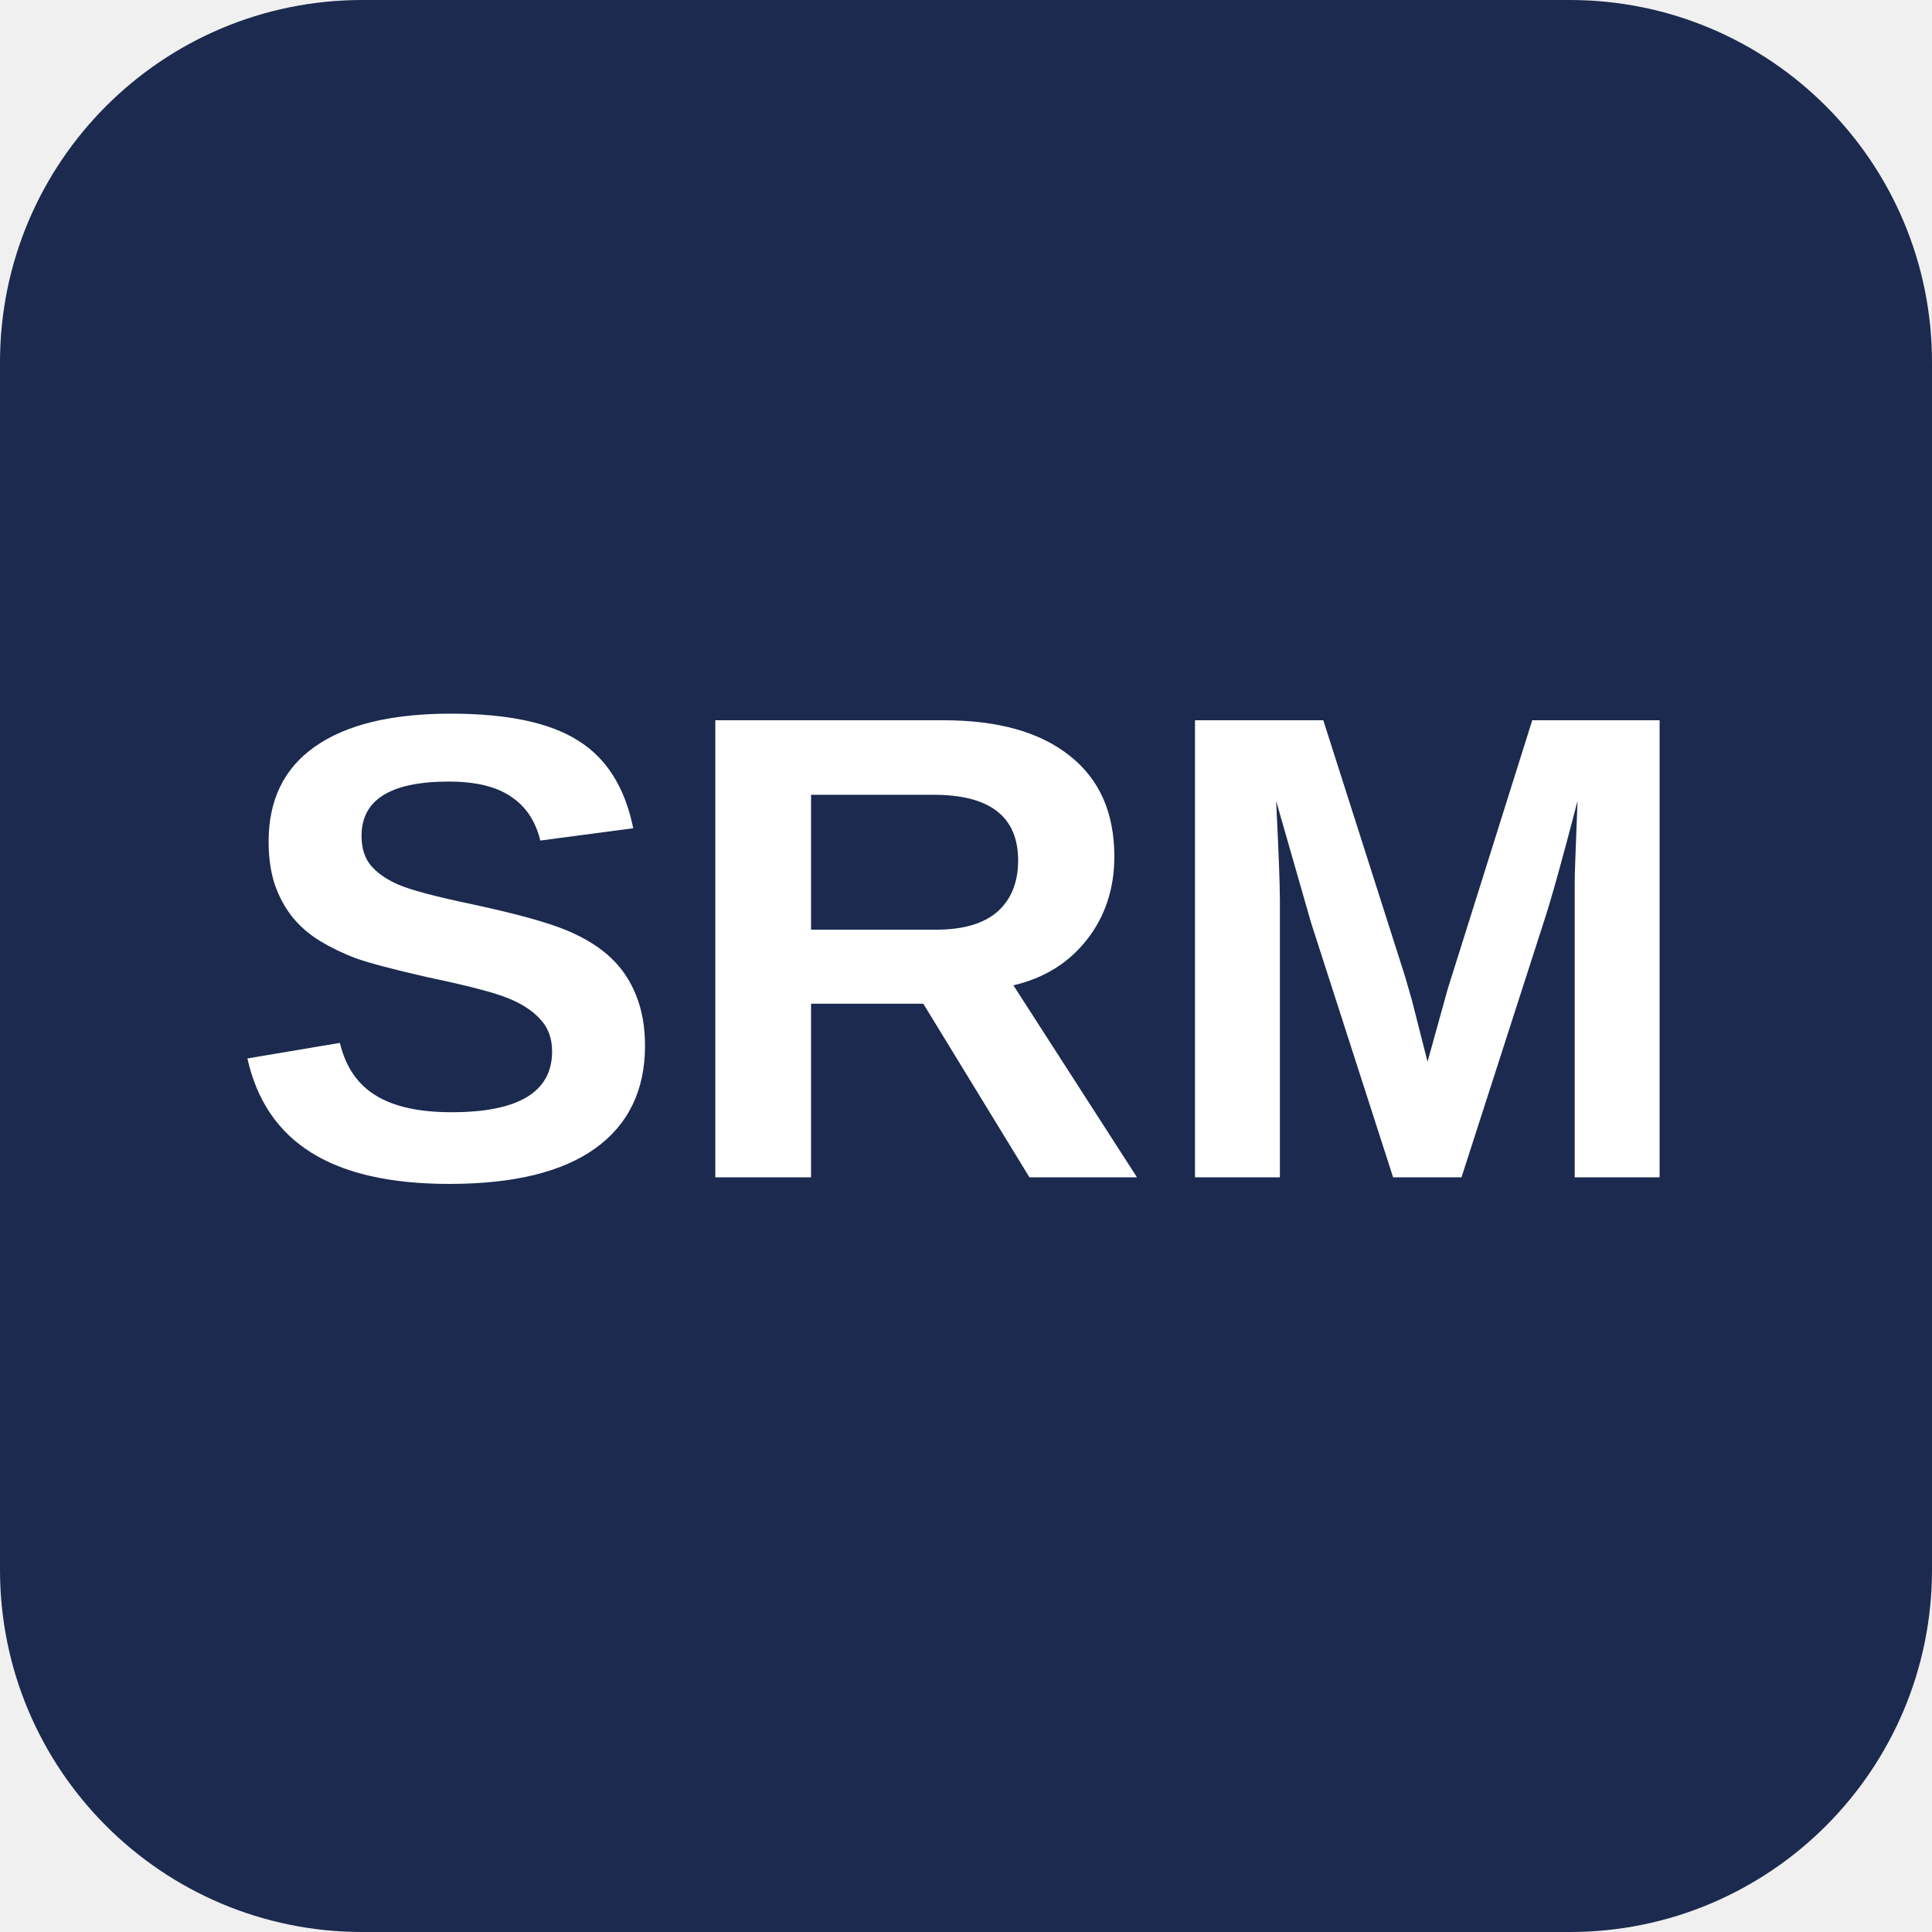
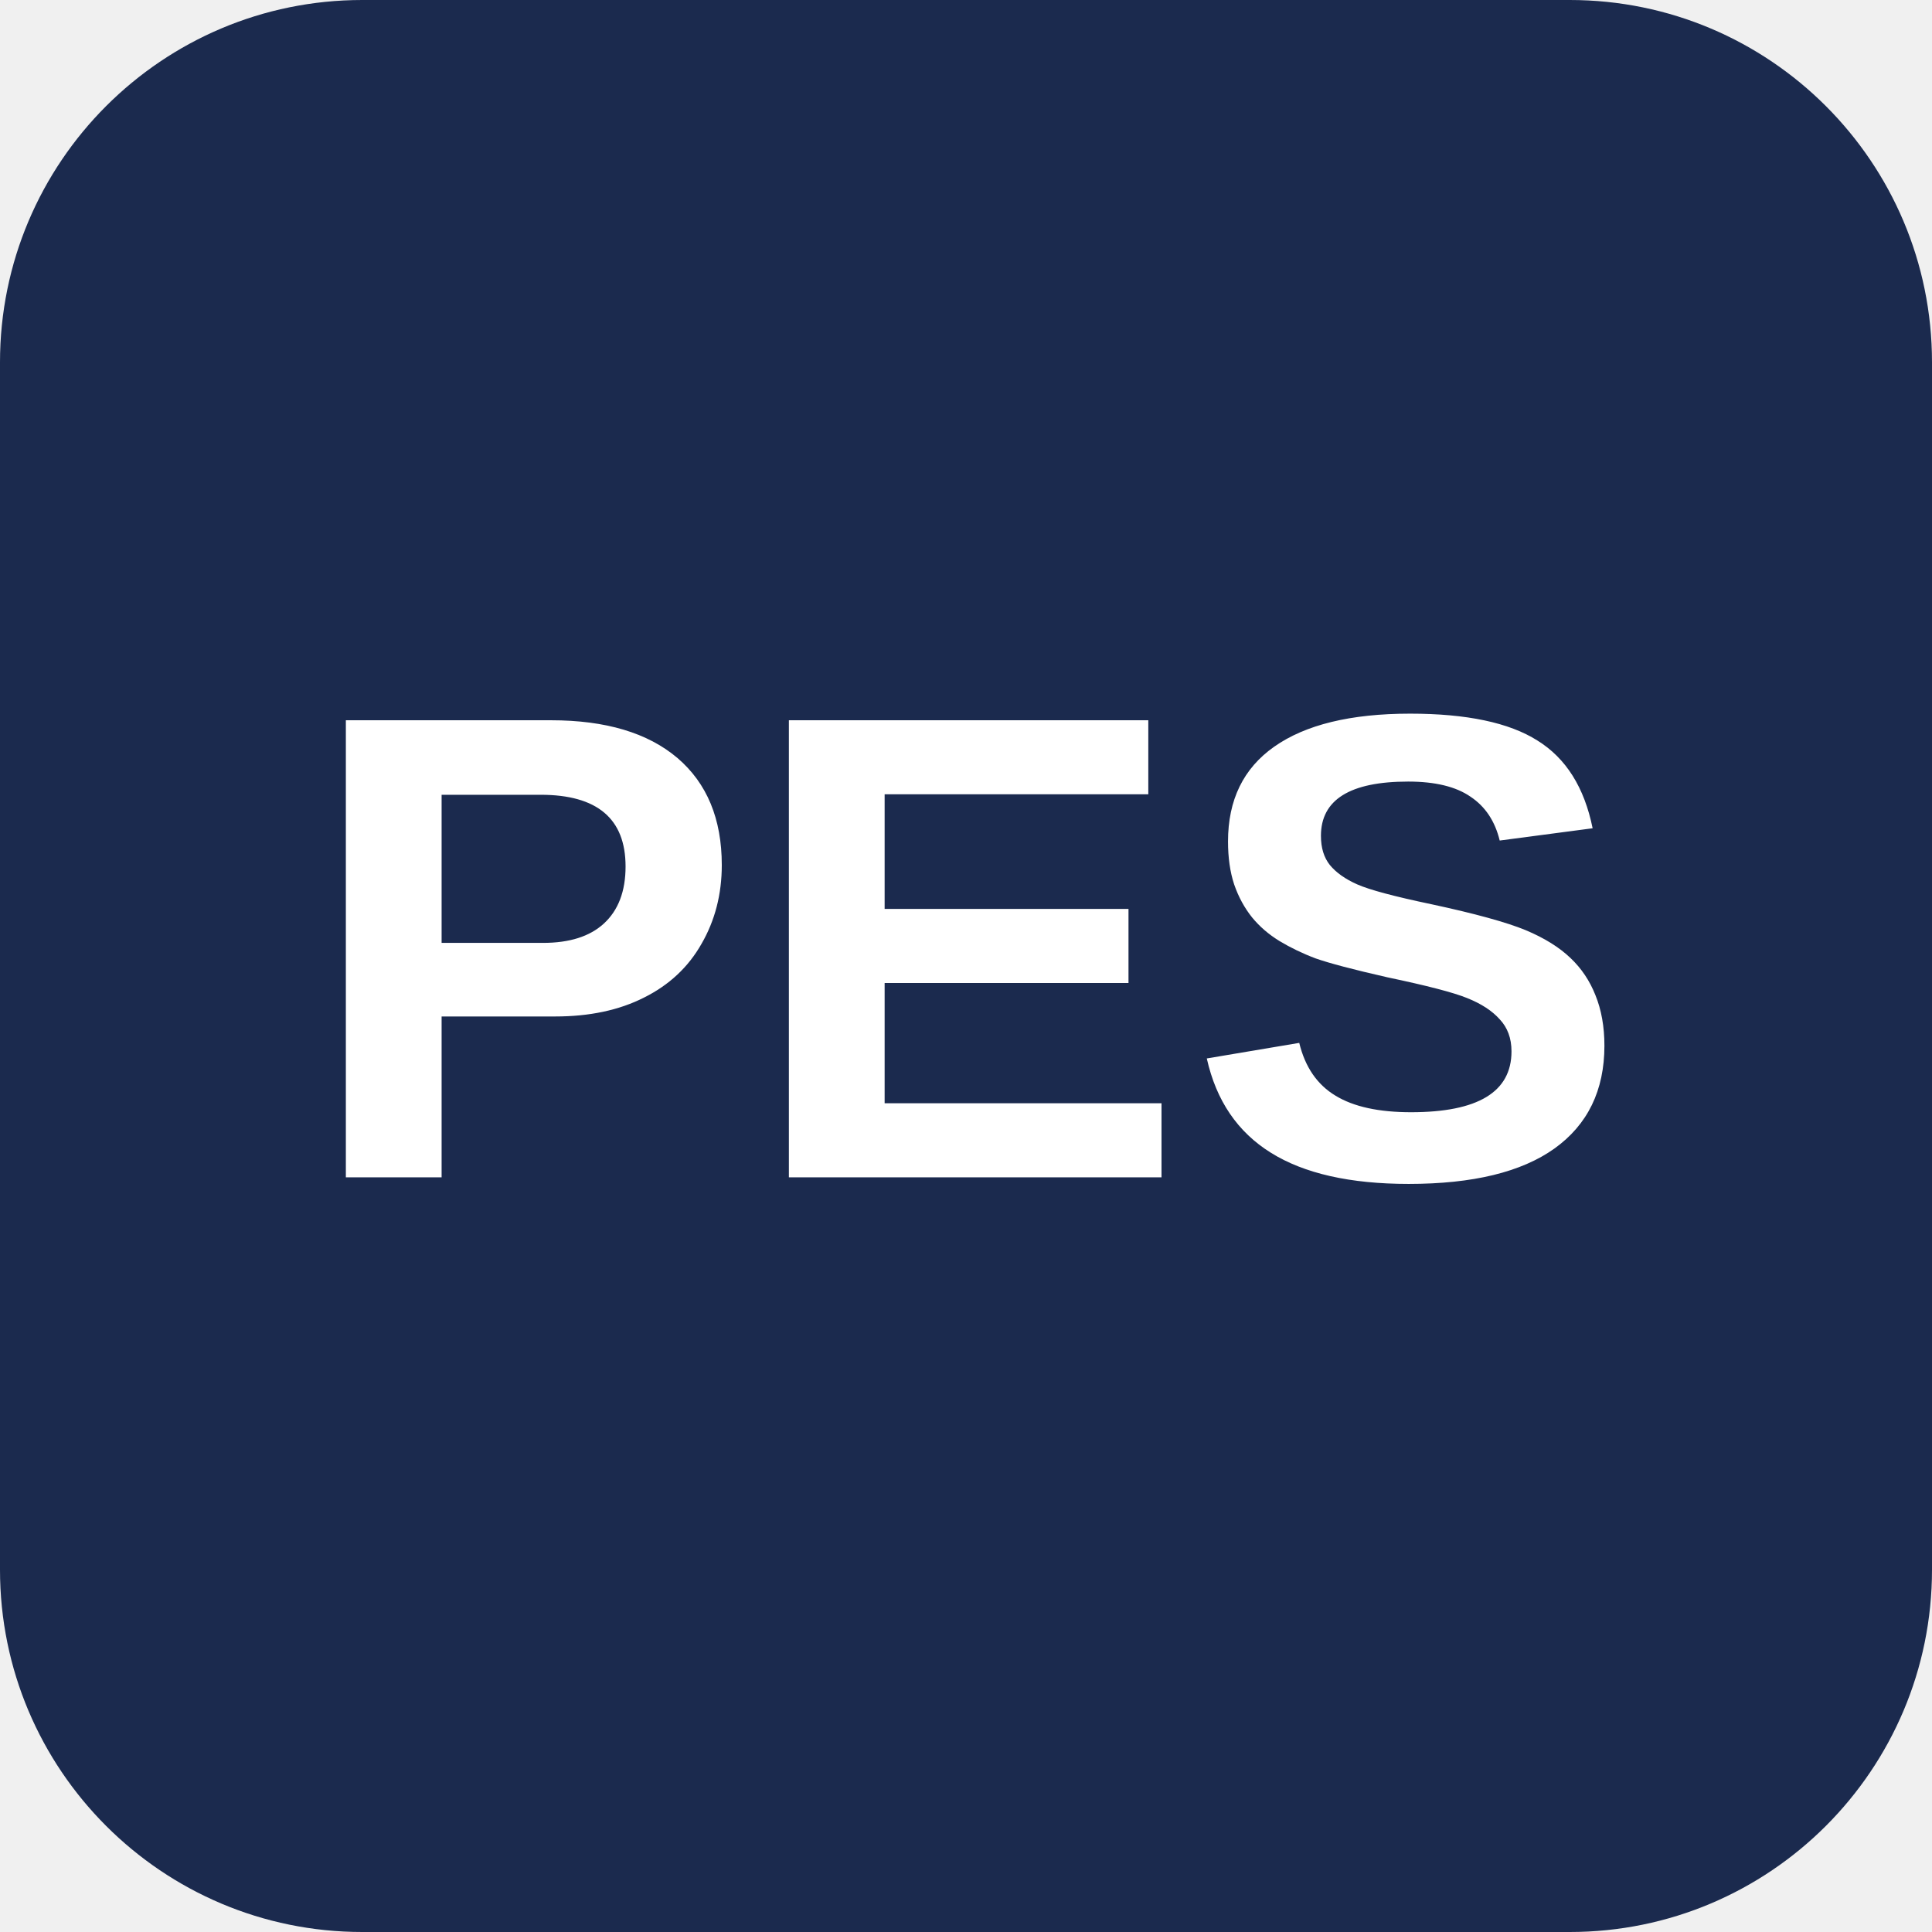
<svg xmlns="http://www.w3.org/2000/svg" viewBox="0 0 64 64">
  <rect width="64" height="64" rx="12" fill="#1b2a4e" />
  <text x="32" y="39" text-anchor="middle" font-family="Arial, sans-serif" font-size="22" font-weight="700" fill="#fff">
-     SRM
+     PES
  </text>
</svg>
